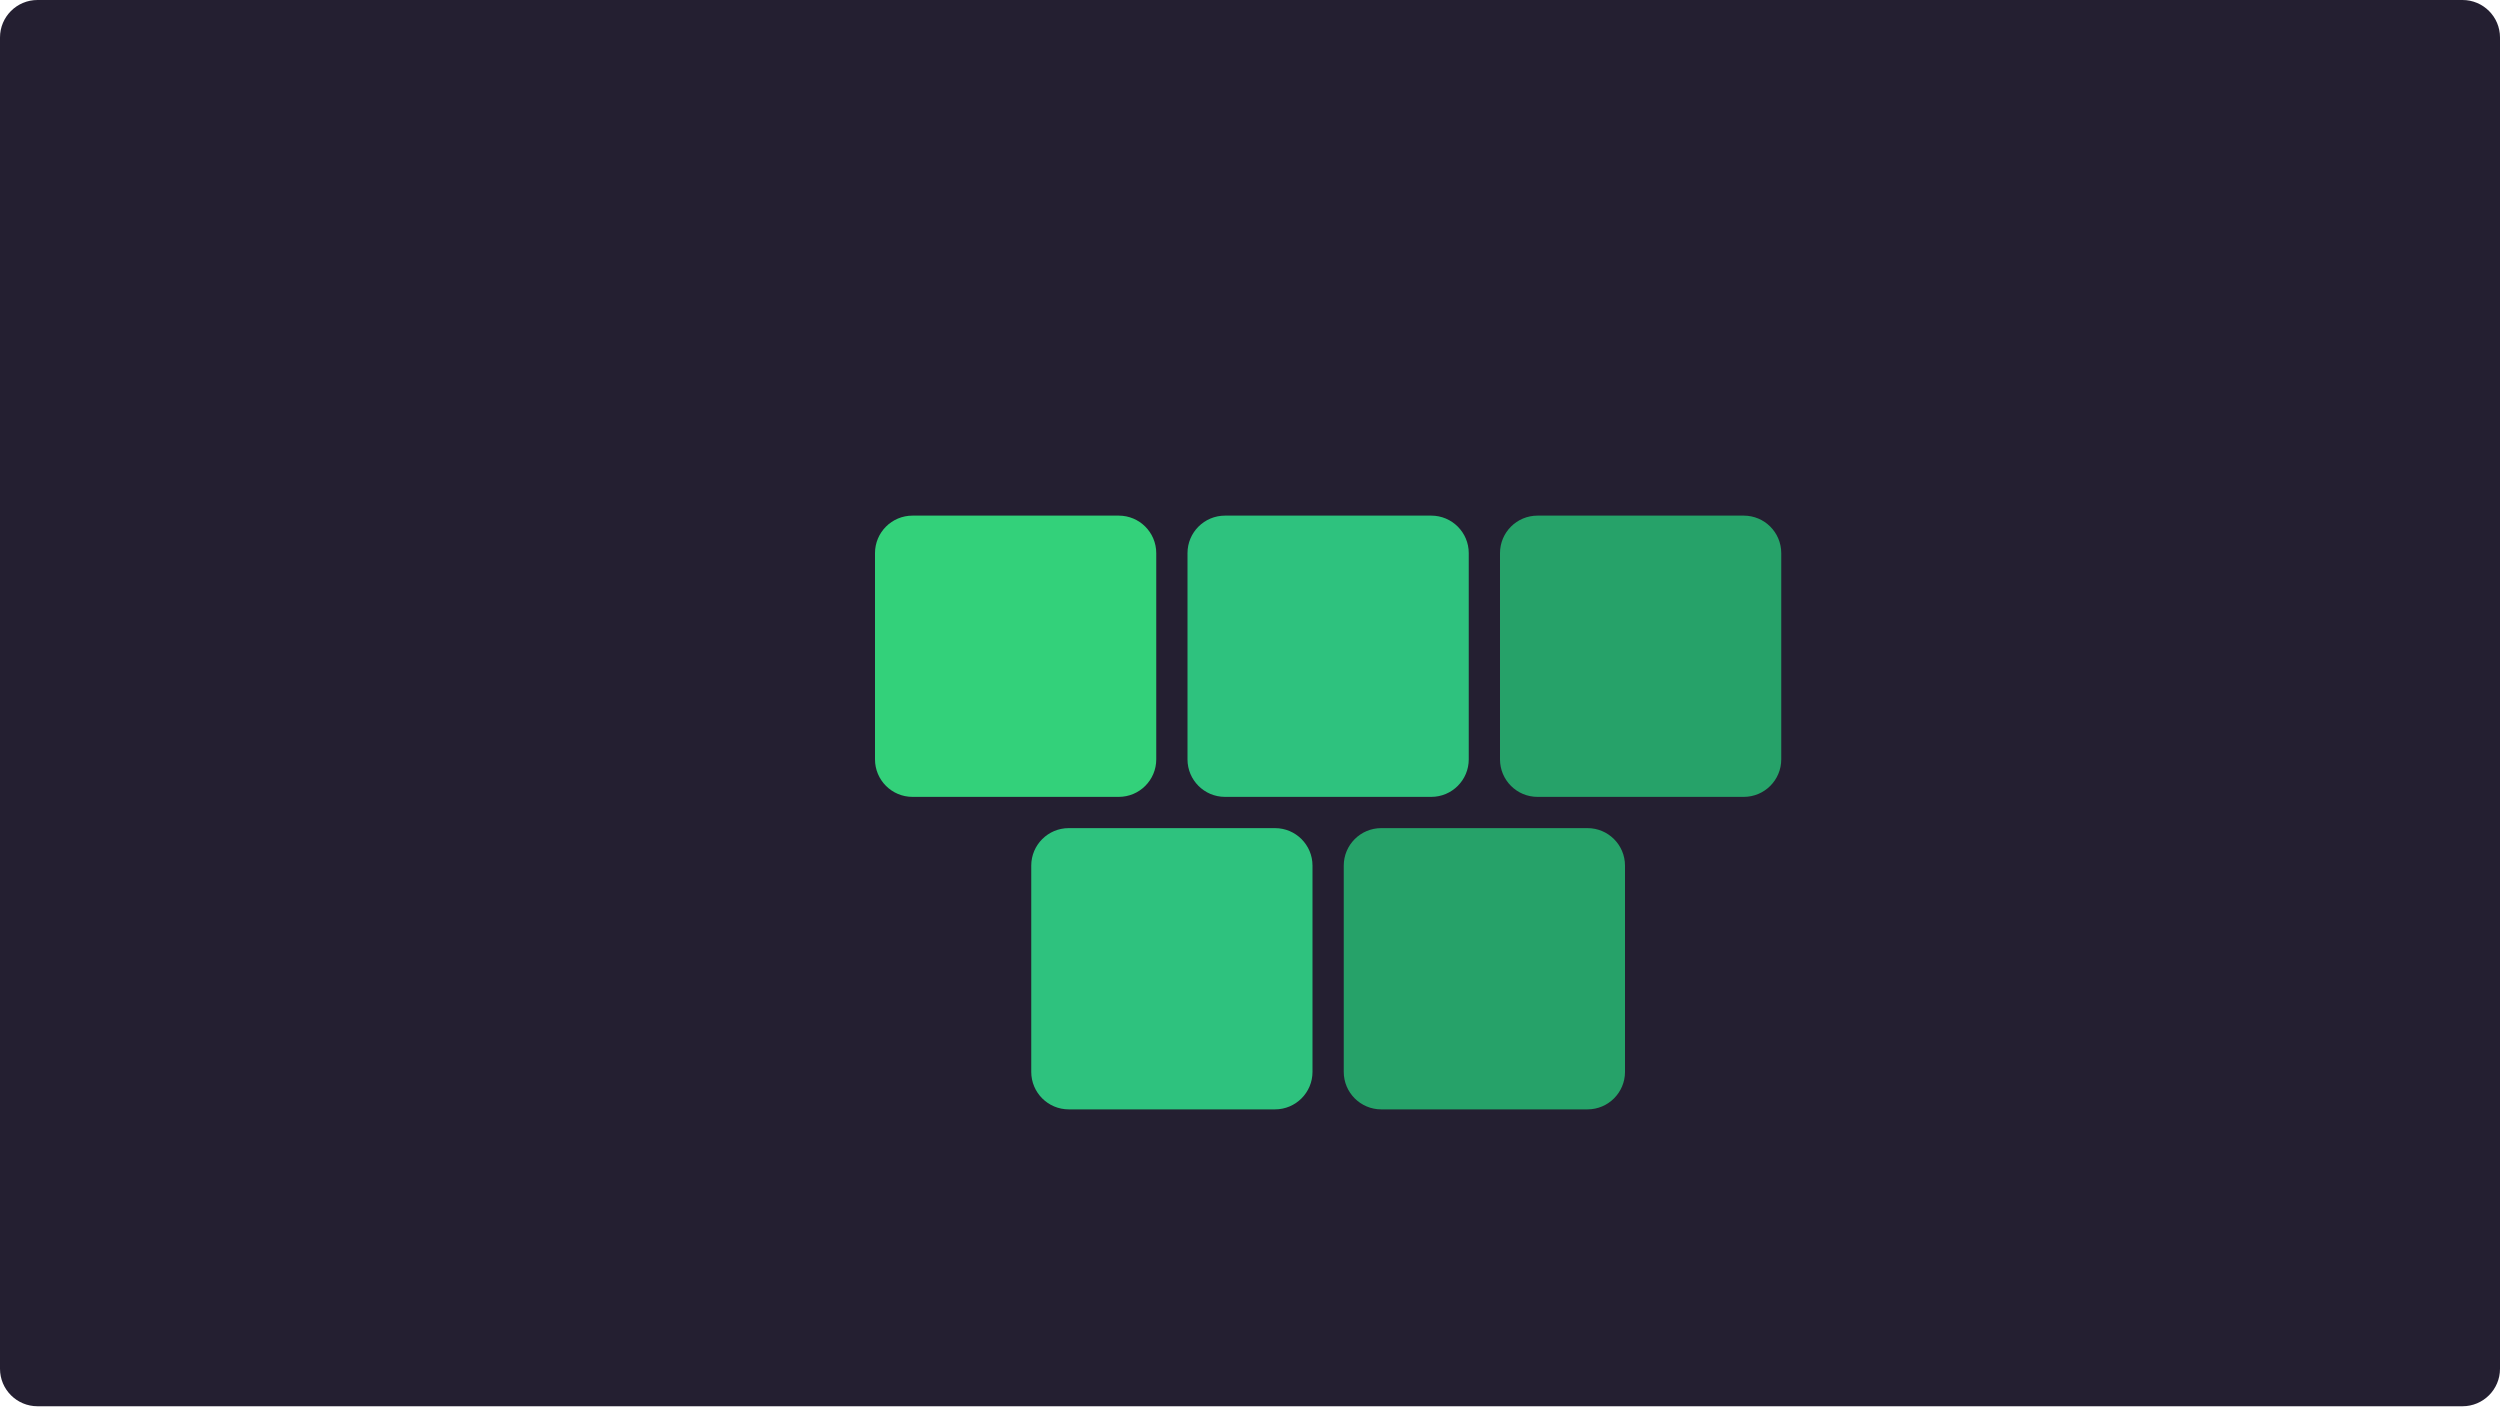
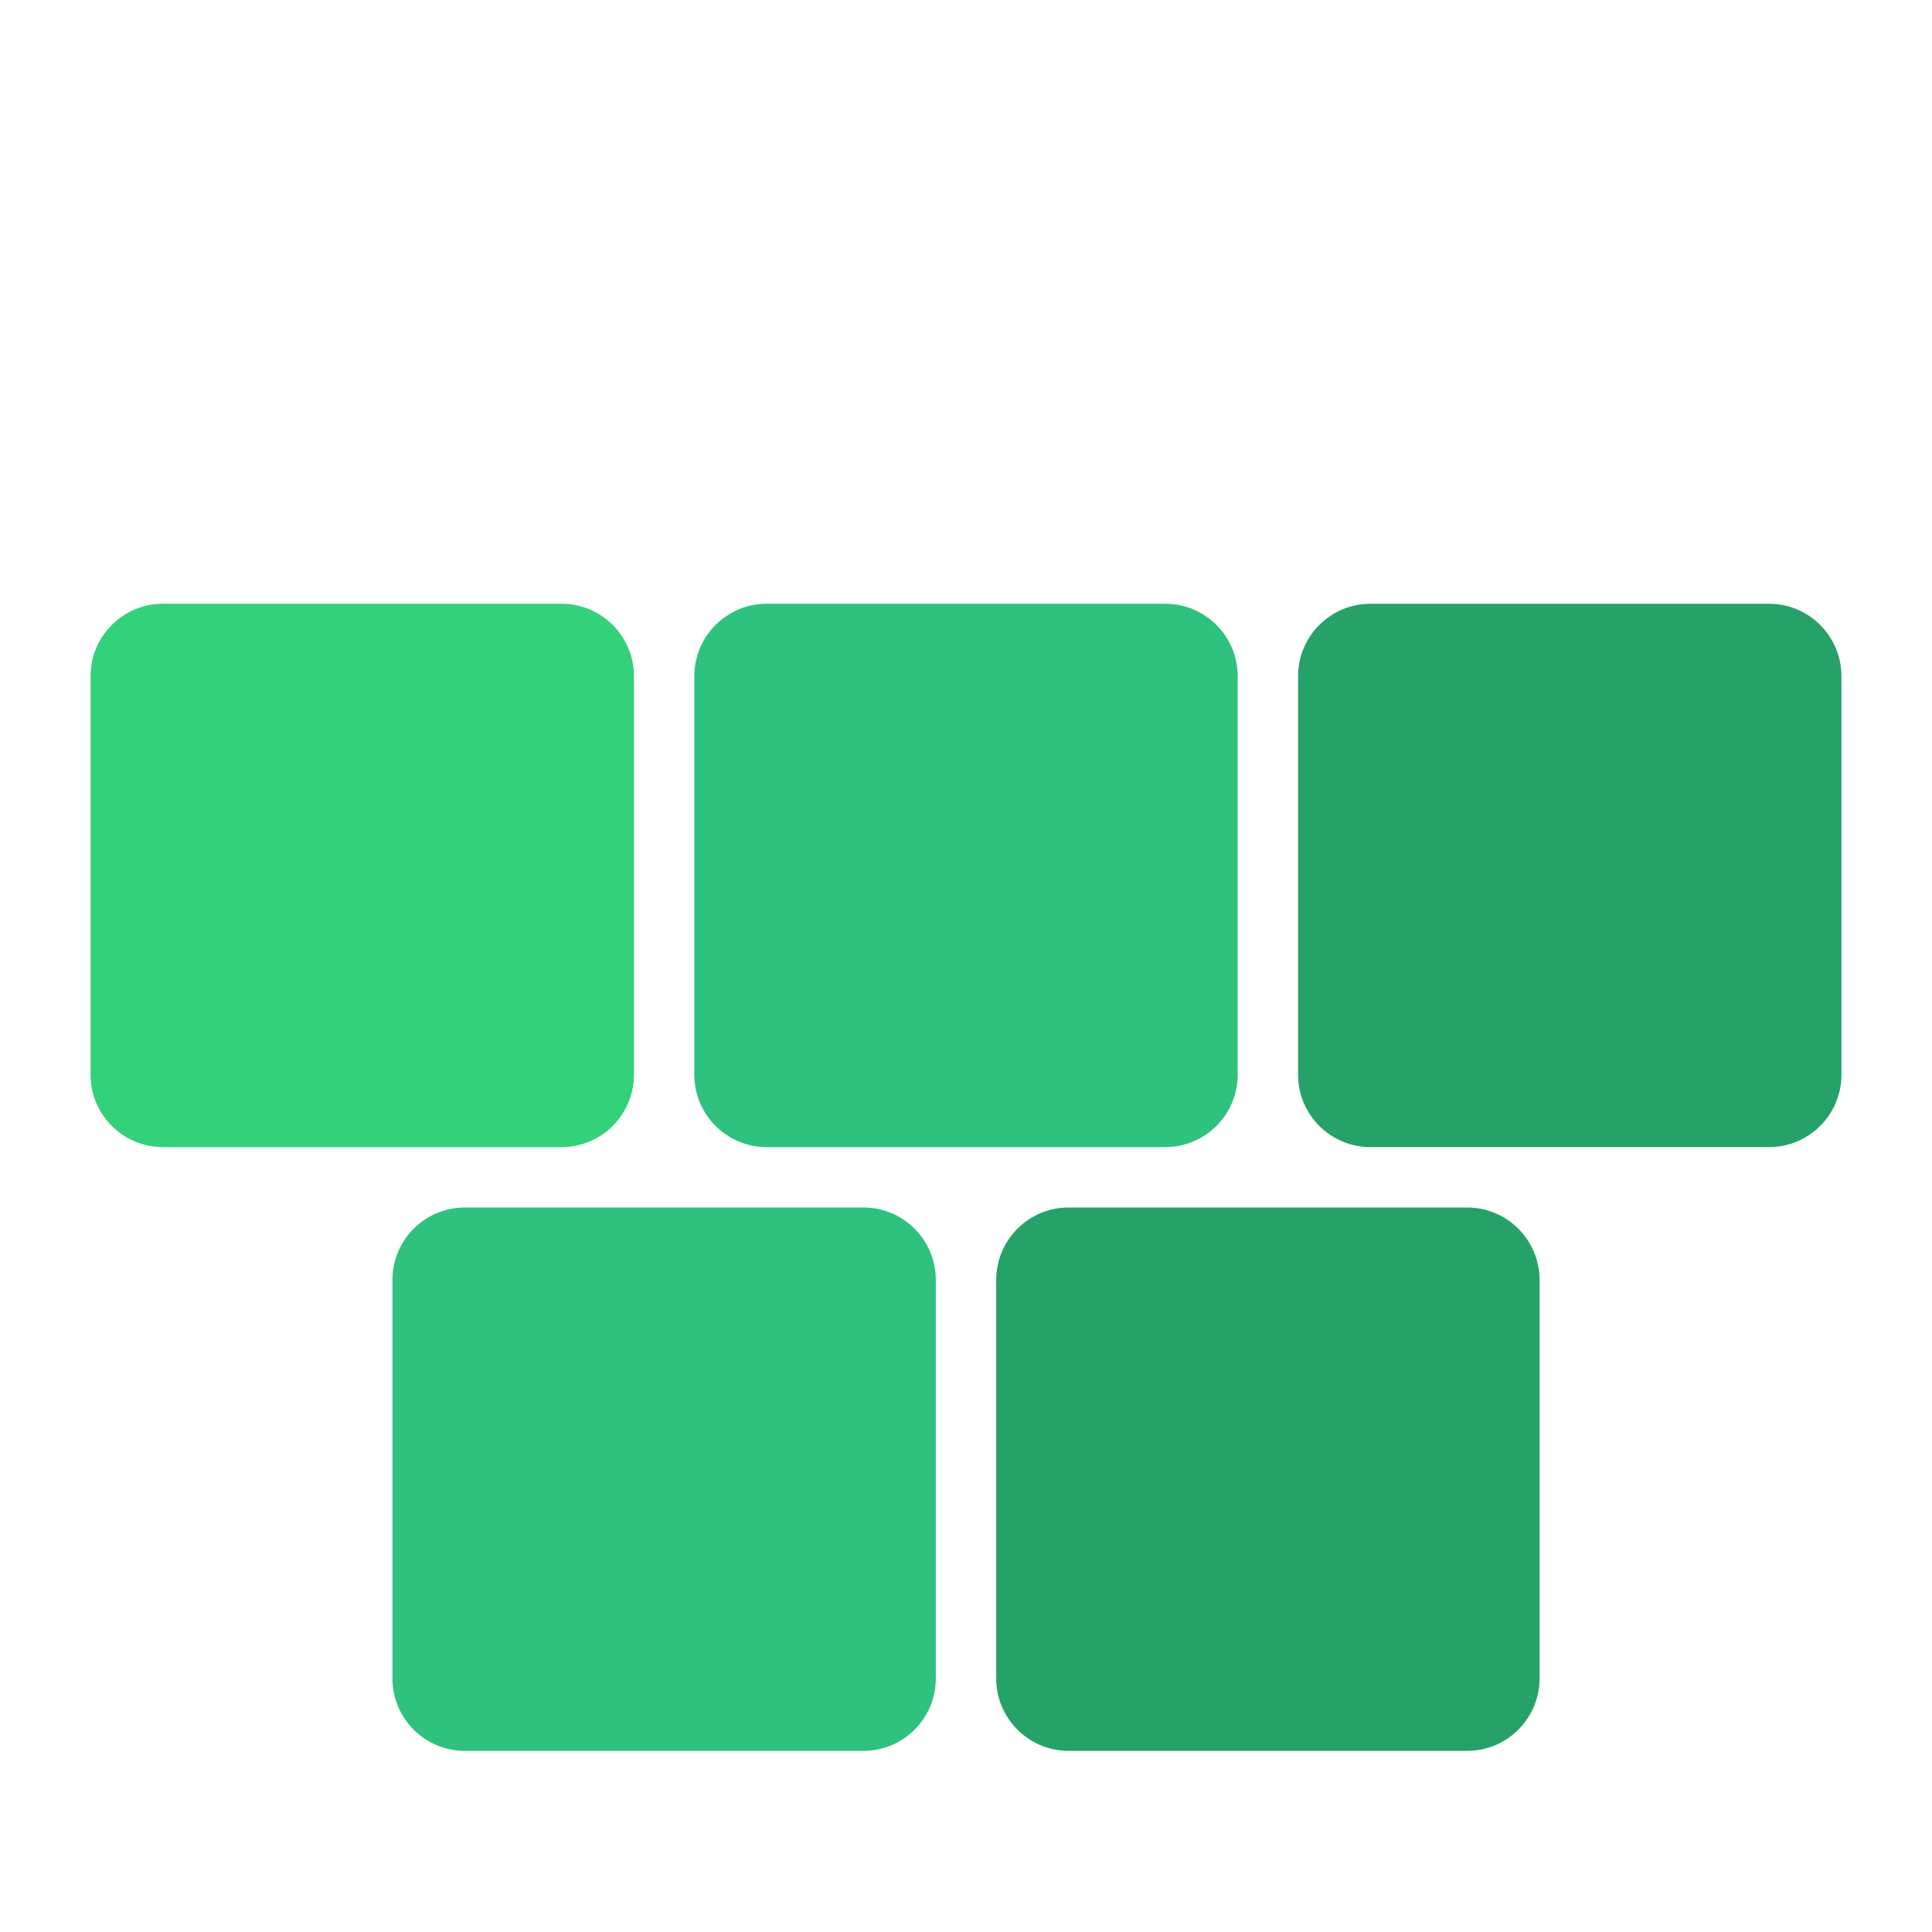
- <svg xmlns="http://www.w3.org/2000/svg" width="1600" height="900" viewBox="0 0 1600 900">
-   <rect width="1600" height="900" rx="24" fill="#241f31" />
-   <rect x="560" y="330" width="180" height="180" rx="24" fill="#33d17a" />
-   <rect x="760" y="330" width="180" height="180" rx="24" fill="#2ec27e" />
-   <rect x="960" y="330" width="180" height="180" rx="24" fill="#26a269" />
-   <rect x="660" y="530" width="180" height="180" rx="24" fill="#2ec27e" />
-   <rect x="860" y="530" width="180" height="180" rx="24" fill="#26a269" />
+ <svg xmlns="http://www.w3.org/2000/svg" width="512" height="512" viewBox="480 130 640 640">
+   <rect x="510" y="330" width="180" height="180" rx="24" fill="#33d17a" />
+   <rect x="710" y="330" width="180" height="180" rx="24" fill="#2ec27e" />
+   <rect x="910" y="330" width="180" height="180" rx="24" fill="#26a269" />
+   <rect x="610" y="530" width="180" height="180" rx="24" fill="#2ec27e" />
+   <rect x="810" y="530" width="180" height="180" rx="24" fill="#26a269" />
</svg>
